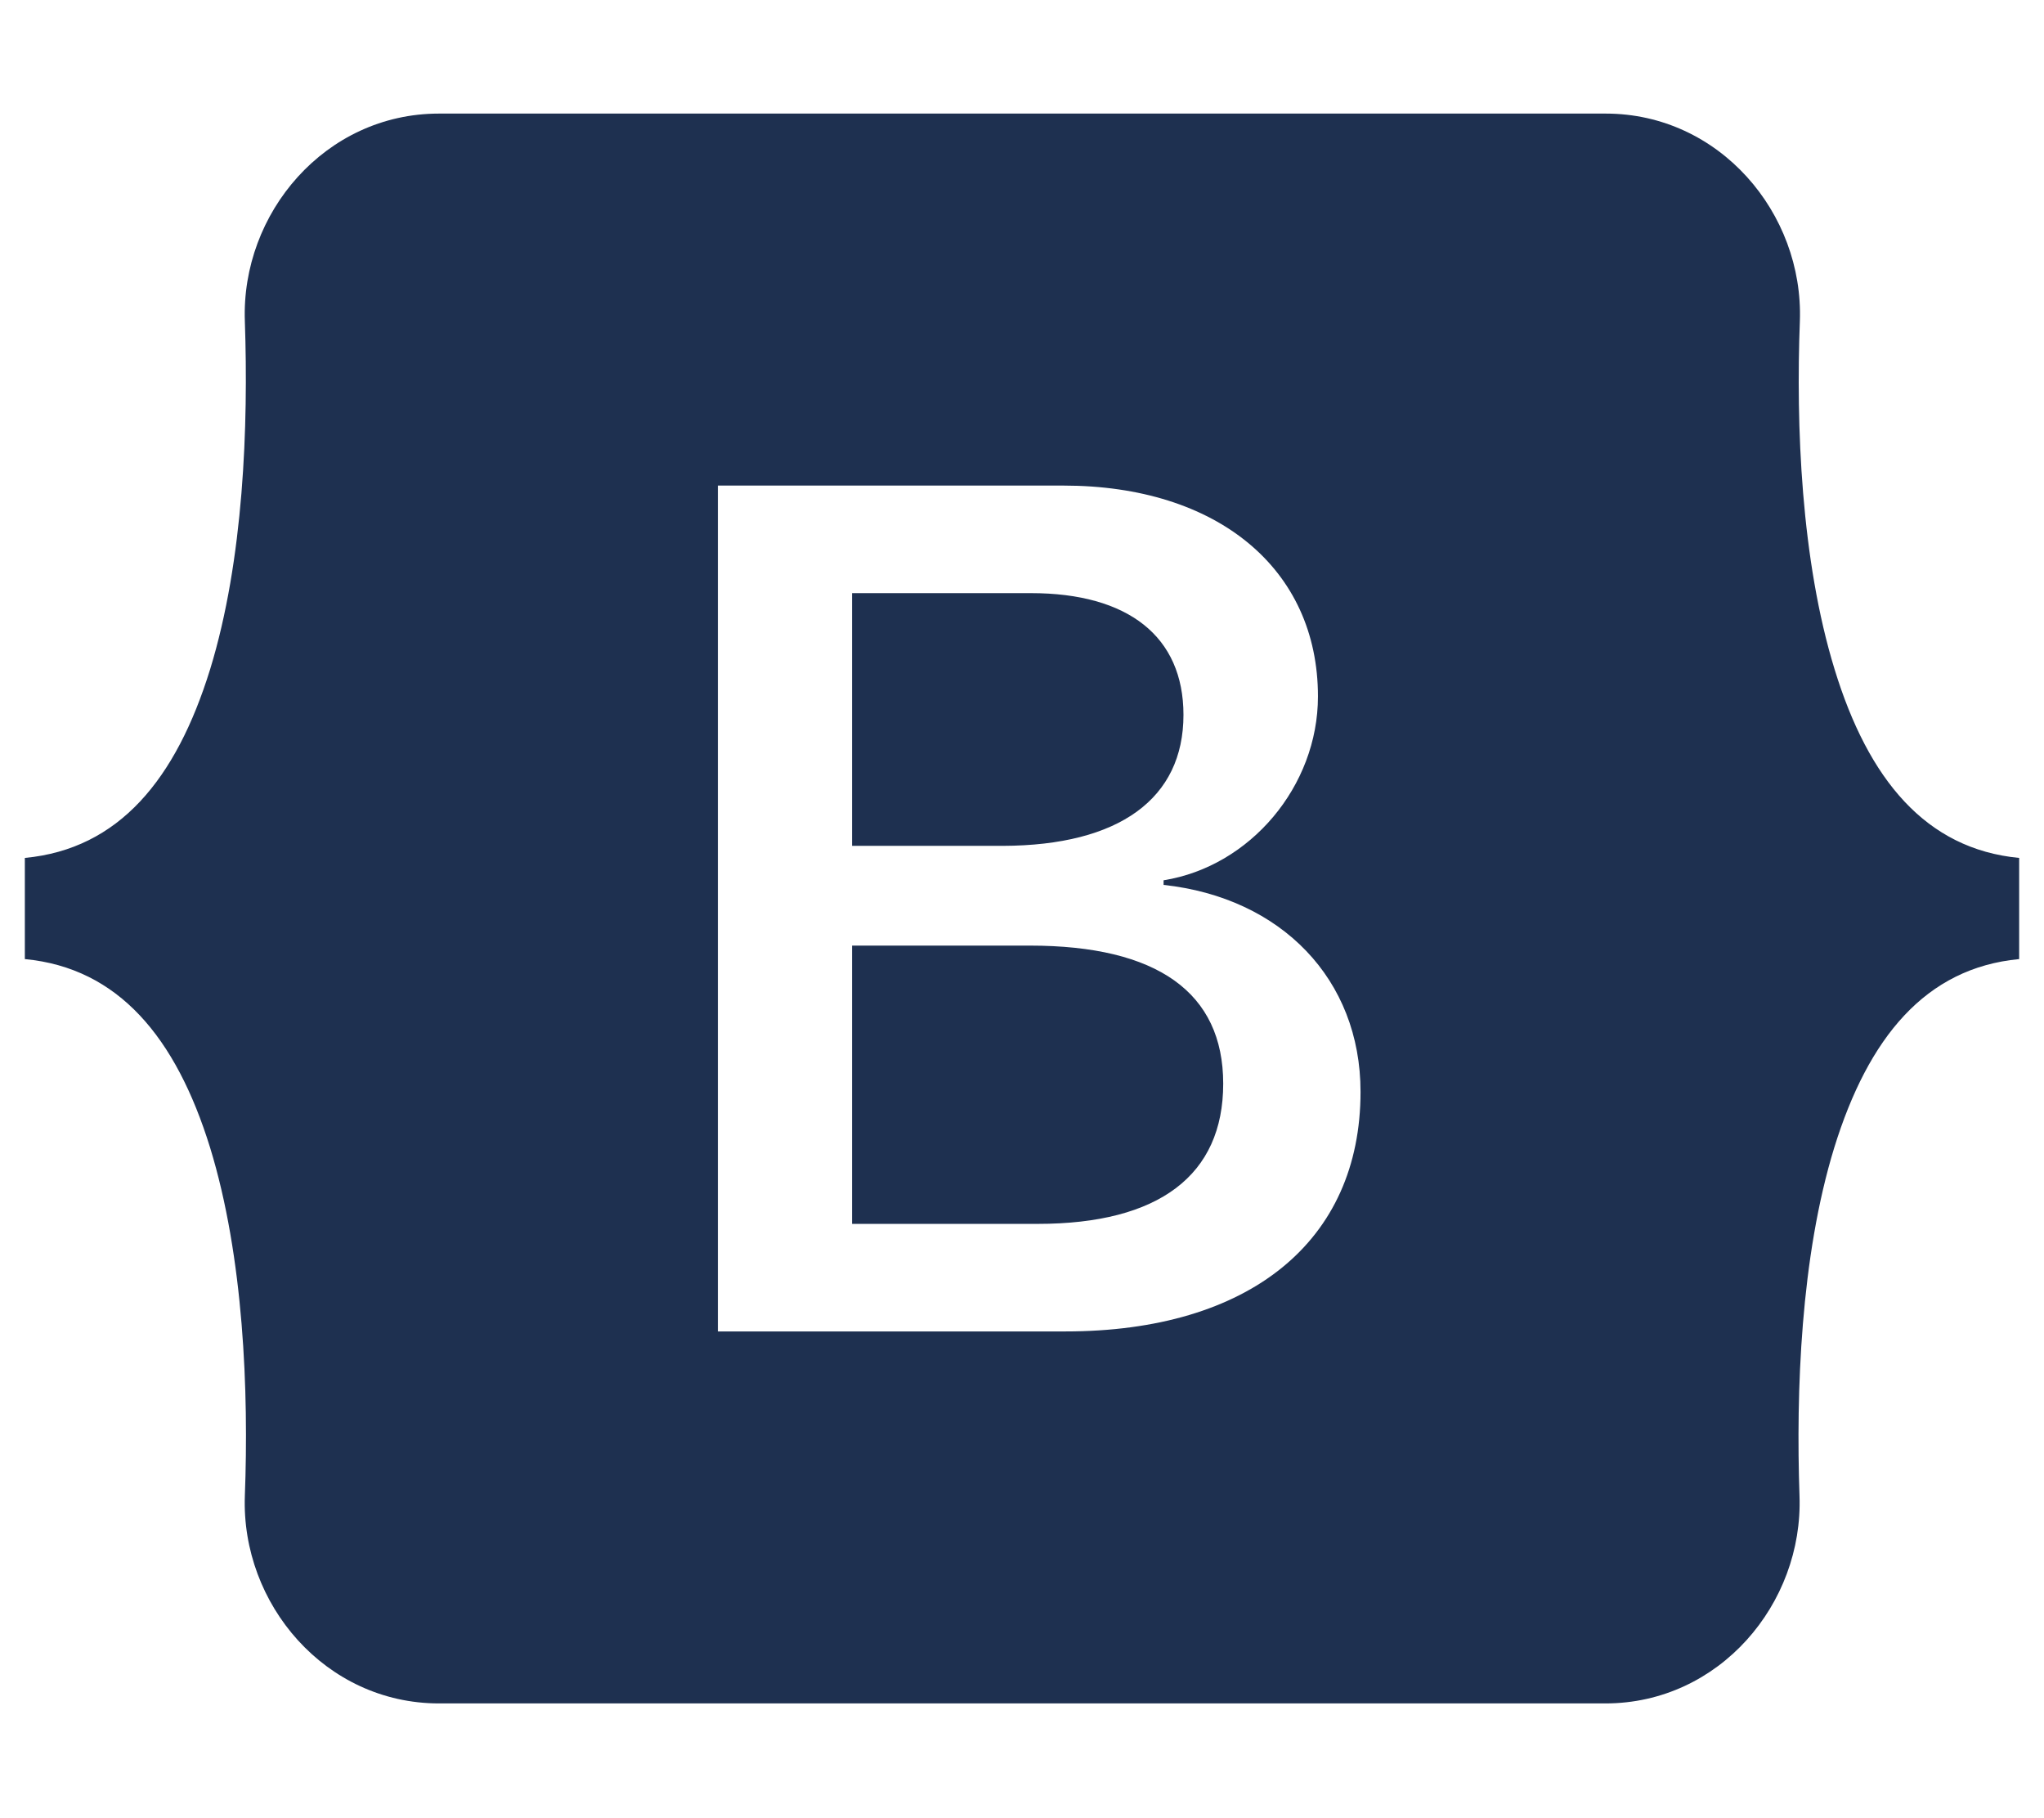
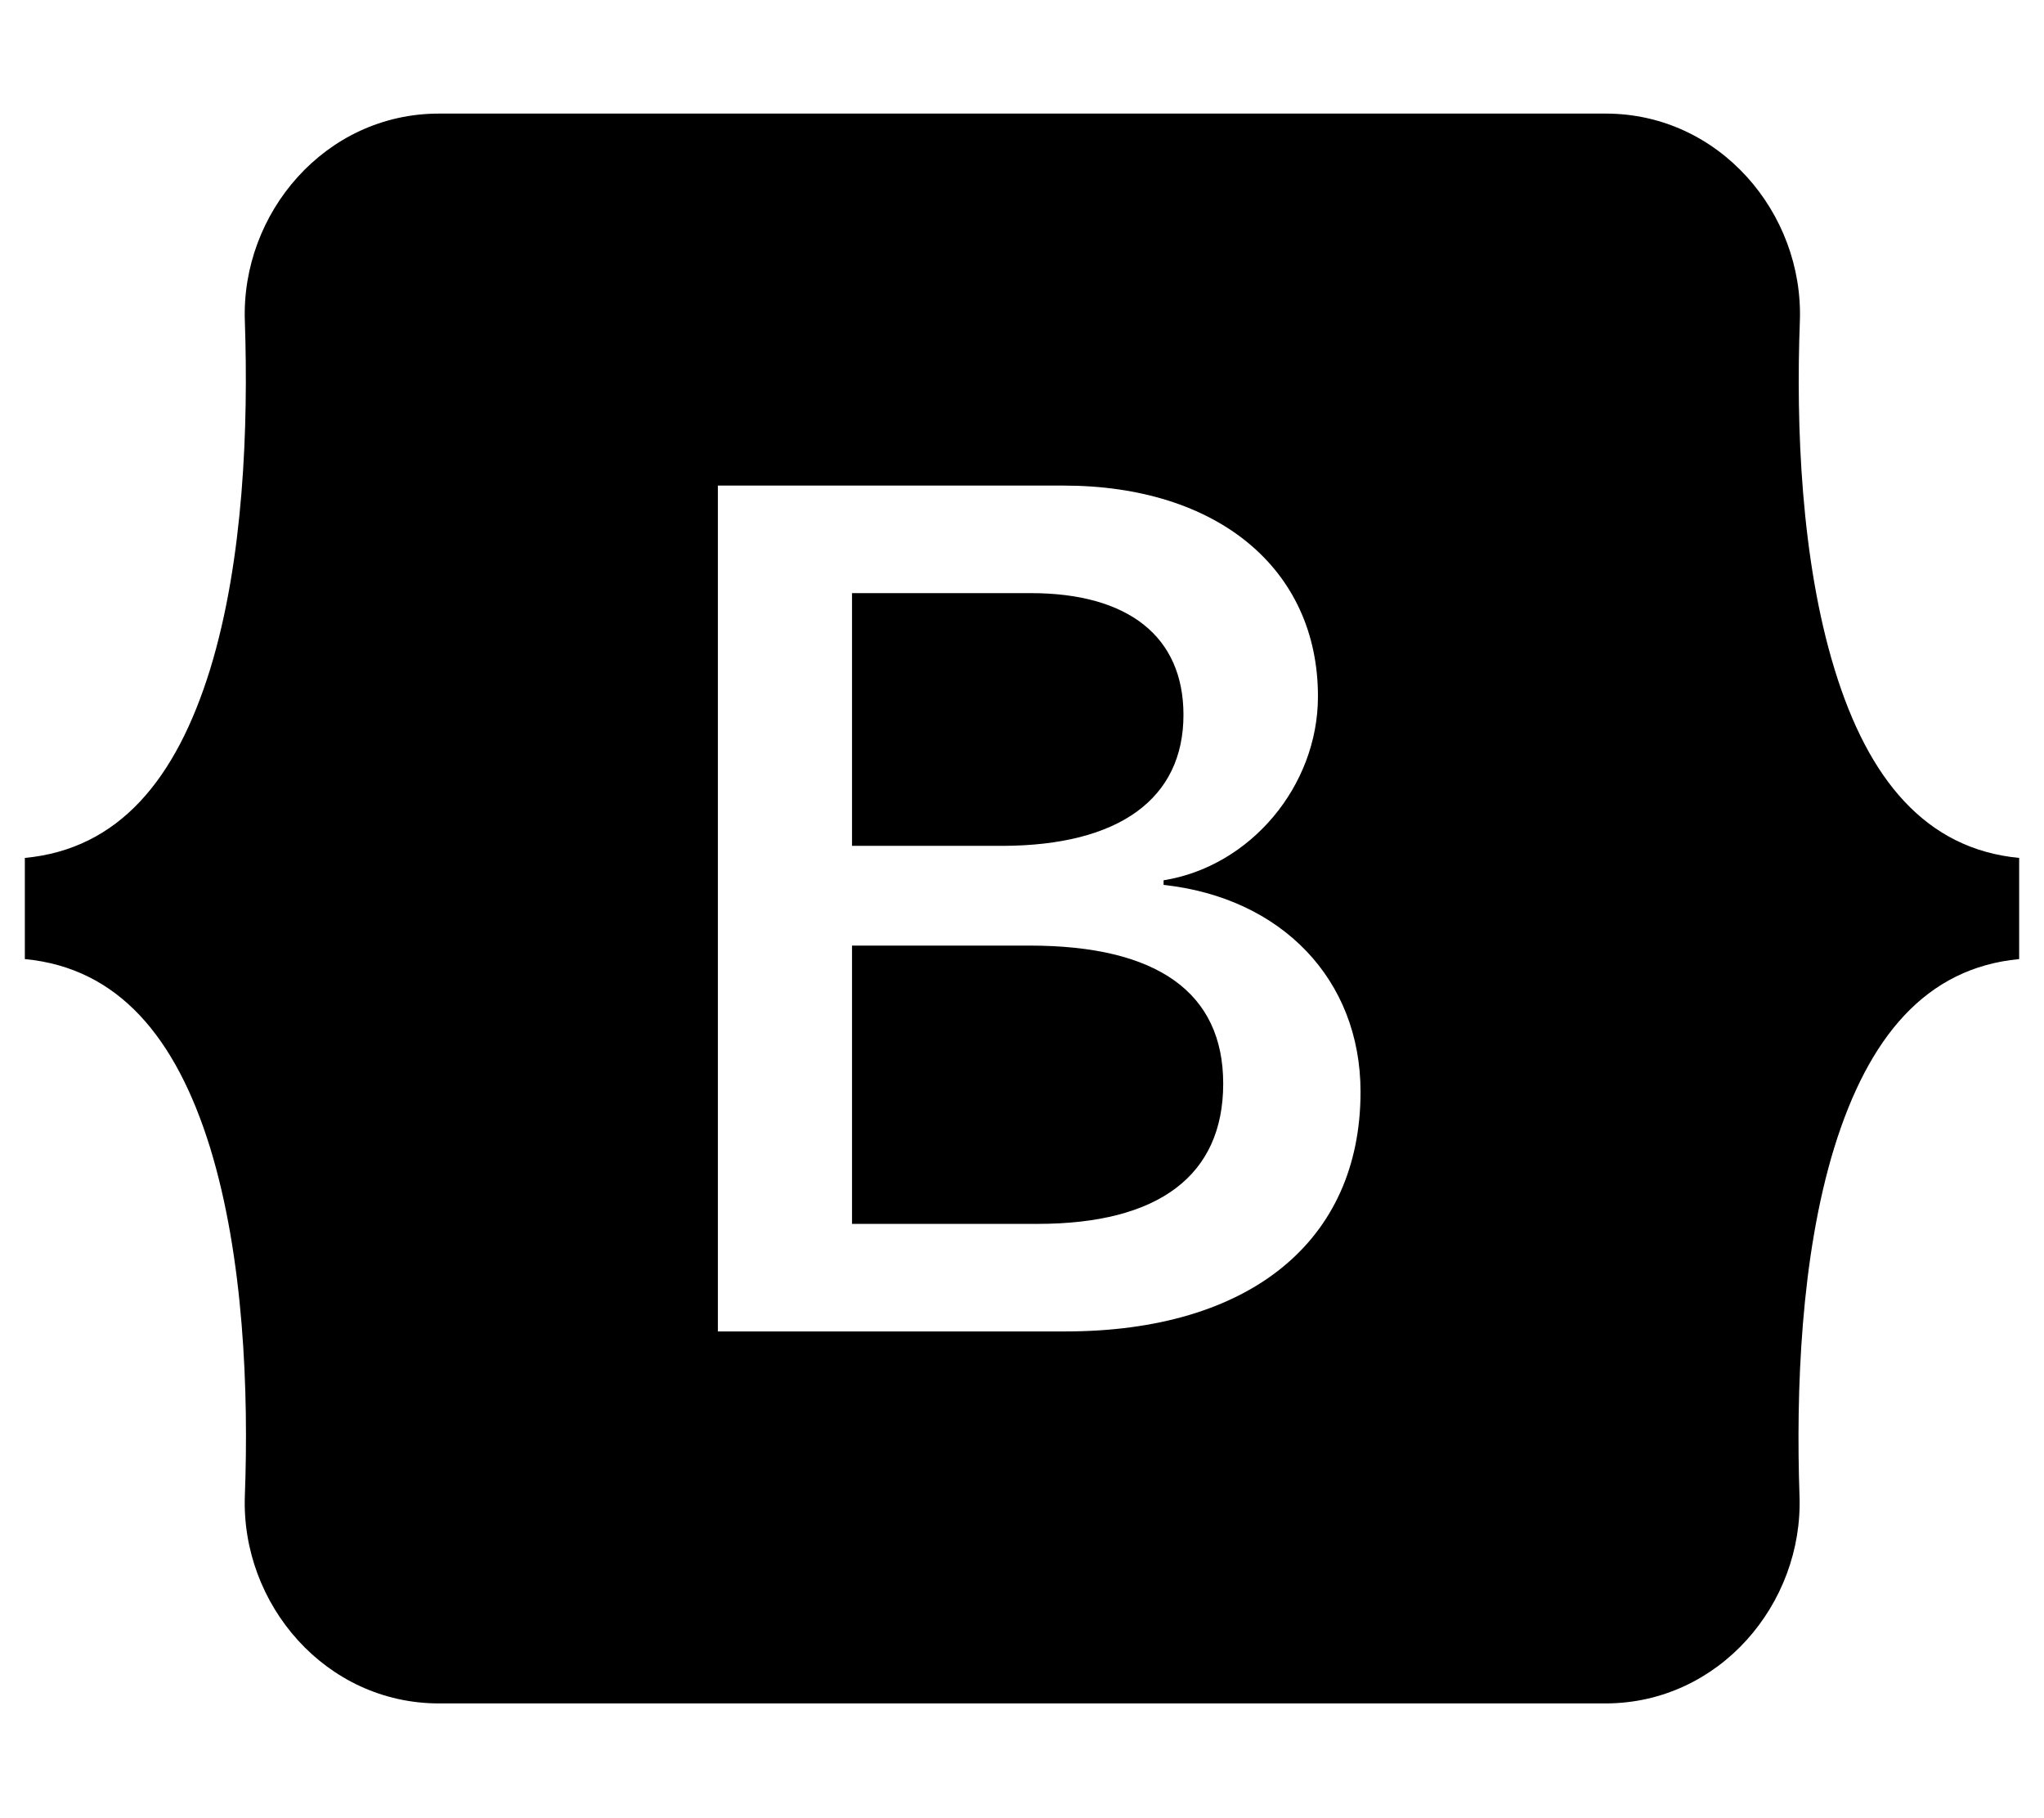
<svg xmlns="http://www.w3.org/2000/svg" height="16" width="18" viewBox="0 0 576 512">
-   <path opacity="1" fill="#1E3050" d="M333.5 201.4c0-22.1-15.6-34.3-43-34.3h-50.4v71.2h42.5C315.4 238.2 333.5 225 333.5 201.4zM517 188.6c-9.5-30.9-10.9-68.8-9.8-98.1c1.1-30.5-22.7-58.5-54.7-58.5H123.7c-32.1 0-55.8 28.1-54.7 58.5c1 29.3-.3 67.2-9.8 98.1c-9.6 31-25.7 50.6-52.2 53.1v28.5c26.4 2.5 42.6 22.1 52.2 53.1c9.5 30.9 10.9 68.8 9.8 98.1c-1.1 30.5 22.7 58.5 54.7 58.5h328.7c32.1 0 55.8-28.1 54.7-58.5c-1-29.3 .3-67.2 9.8-98.1c9.6-31 25.7-50.6 52.1-53.1v-28.5C542.7 239.2 526.5 219.6 517 188.6zM300.2 375.1h-97.9V136.8h97.4c43.3 0 71.7 23.4 71.7 59.4c0 25.3-19.1 47.9-43.5 51.8v1.3c33.2 3.6 55.5 26.6 55.5 58.3C383.4 349.7 352.1 375.1 300.2 375.1zM290.2 266.4h-50.1v78.4h52.3c34.2 0 52.3-13.7 52.3-39.5C344.7 279.6 326.1 266.4 290.2 266.4z" />
+   <path opacity="1" fill="#000000" d="M333.5 201.4c0-22.1-15.6-34.3-43-34.3h-50.4v71.2h42.5C315.4 238.2 333.5 225 333.5 201.4zM517 188.6c-9.5-30.9-10.9-68.8-9.8-98.1c1.1-30.5-22.7-58.5-54.7-58.5H123.7c-32.1 0-55.8 28.1-54.7 58.5c1 29.3-.3 67.2-9.8 98.1c-9.6 31-25.7 50.6-52.2 53.1v28.5c26.4 2.5 42.6 22.1 52.2 53.1c9.5 30.9 10.9 68.8 9.8 98.1c-1.1 30.5 22.7 58.5 54.7 58.5h328.7c32.1 0 55.8-28.1 54.7-58.5c-1-29.3 .3-67.2 9.8-98.1c9.6-31 25.7-50.6 52.1-53.1v-28.5C542.7 239.2 526.5 219.6 517 188.6zM300.2 375.1h-97.9V136.8h97.4c43.3 0 71.7 23.4 71.7 59.4c0 25.3-19.1 47.9-43.5 51.8v1.3c33.2 3.6 55.5 26.6 55.5 58.3C383.4 349.7 352.1 375.1 300.2 375.1zM290.2 266.4h-50.1v78.4h52.3c34.2 0 52.3-13.7 52.3-39.5C344.7 279.6 326.1 266.4 290.2 266.4z" />
</svg>
